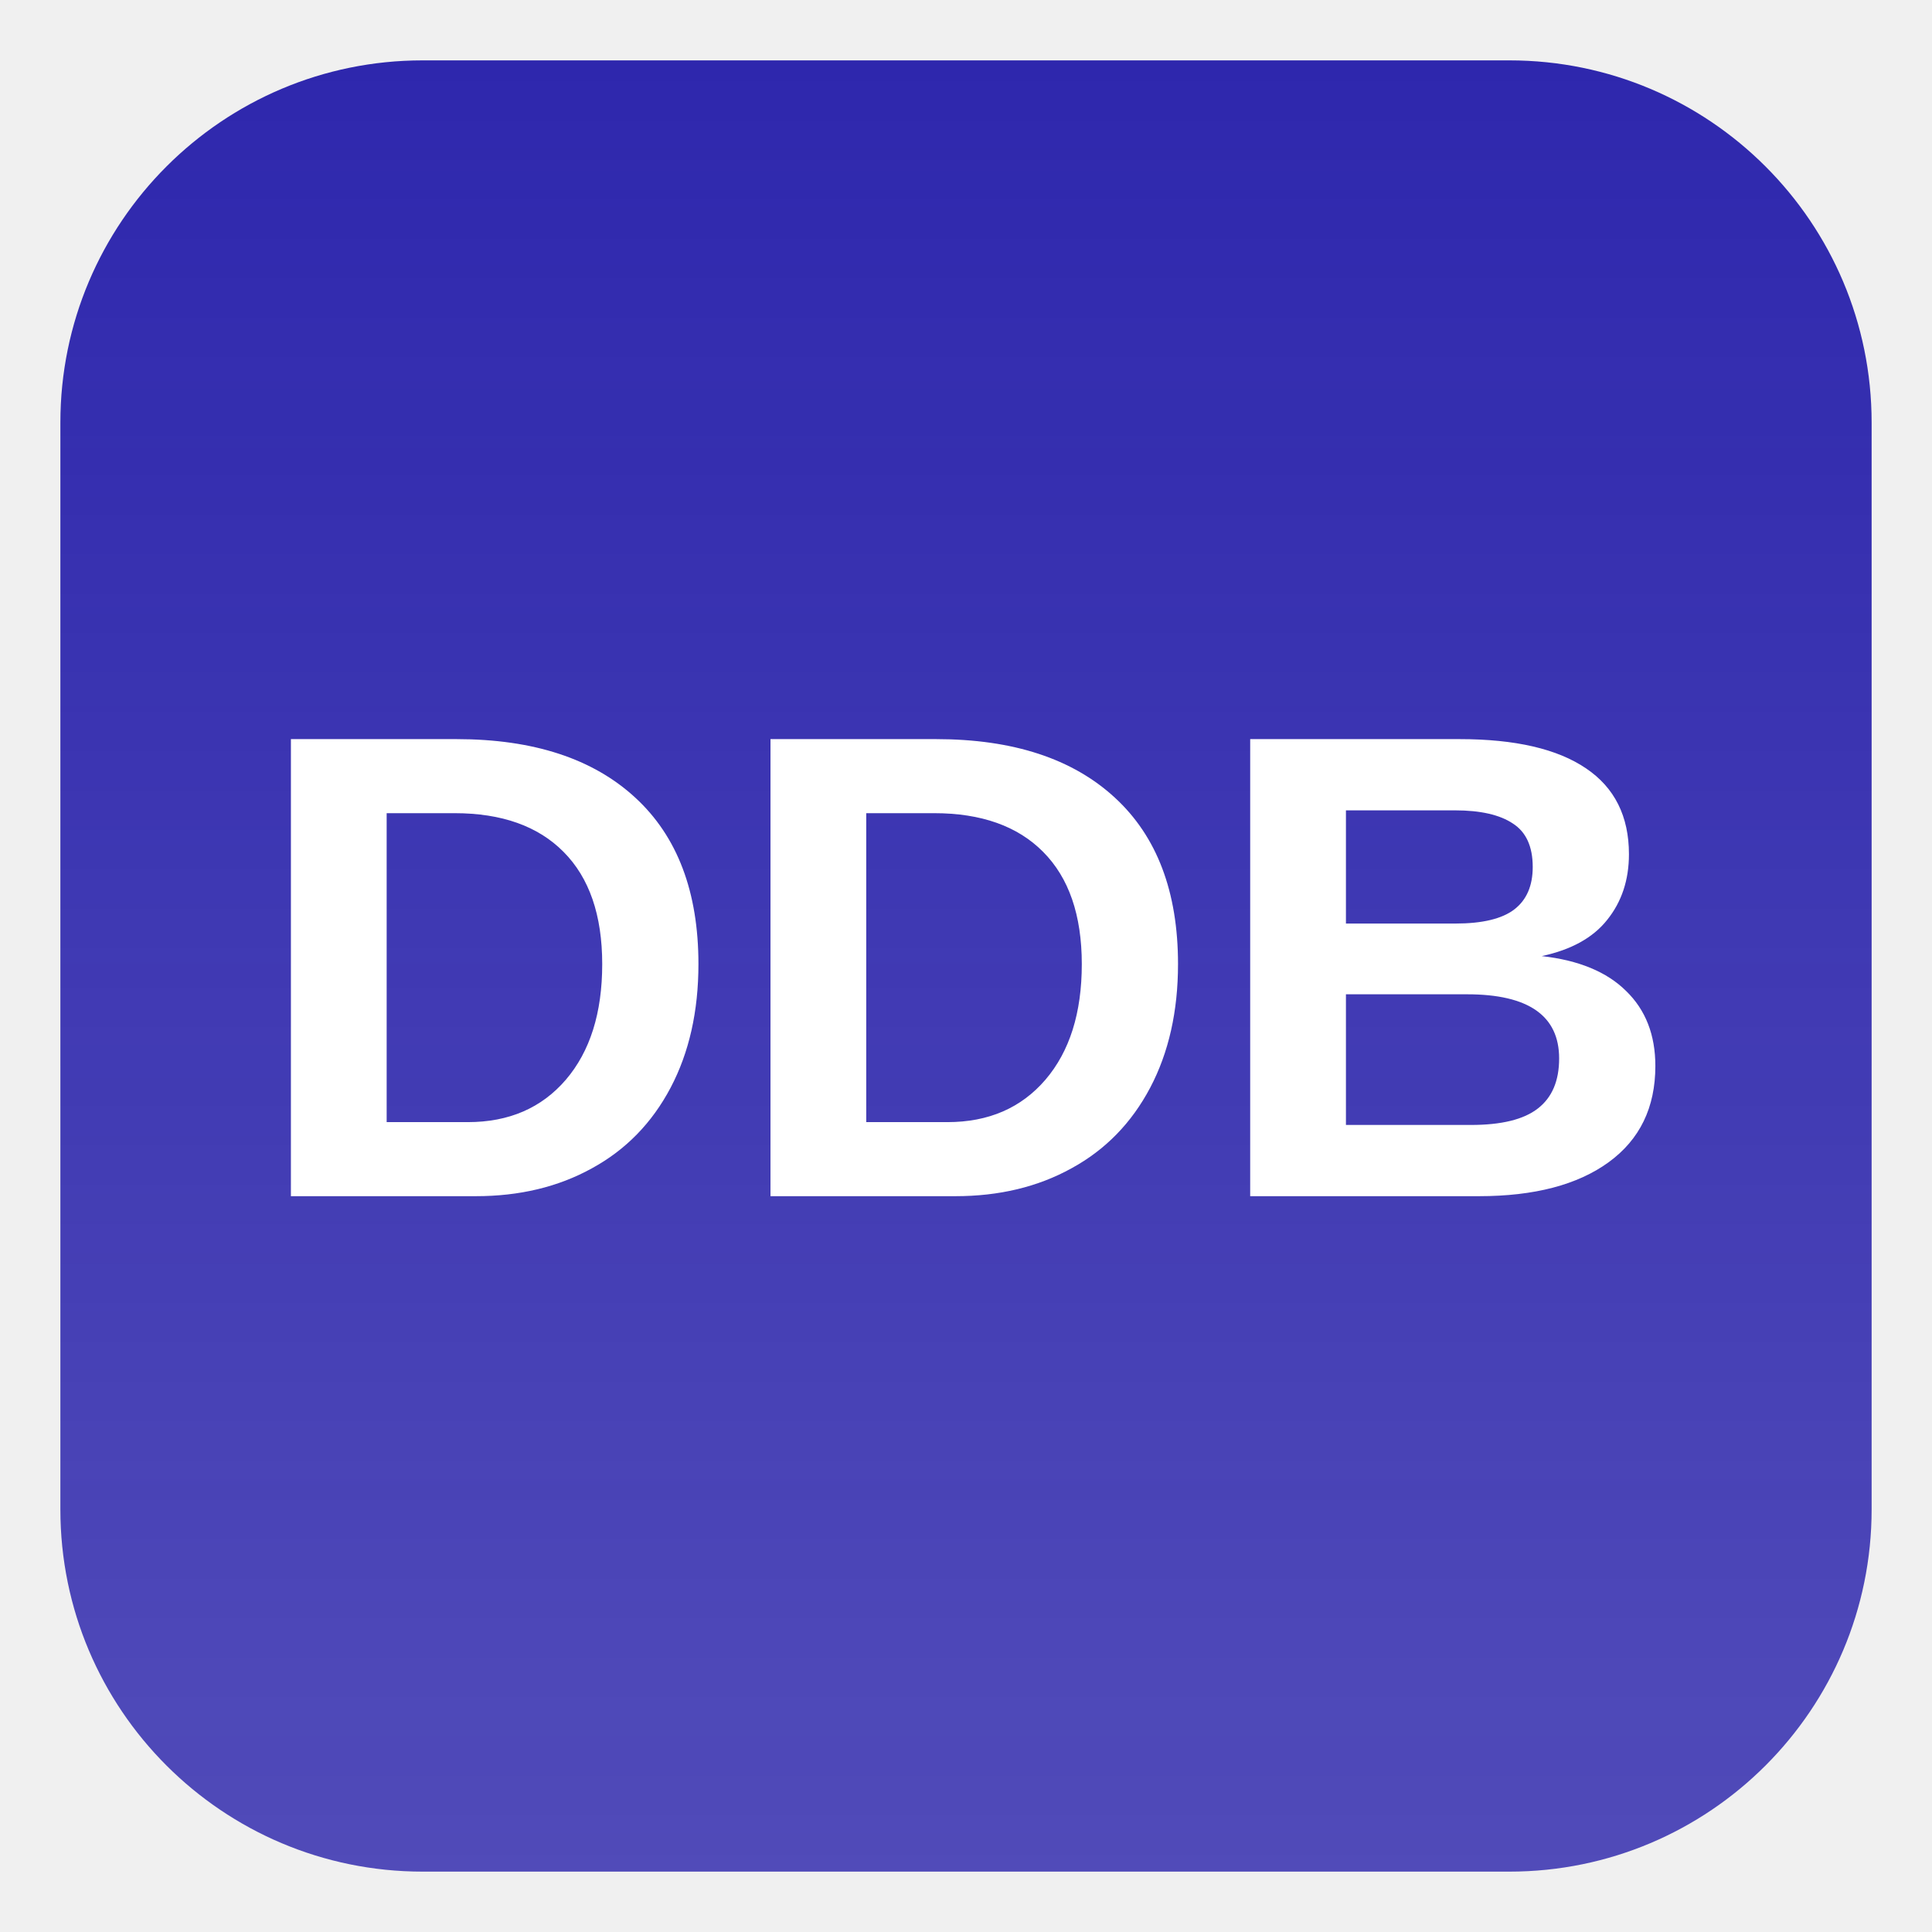
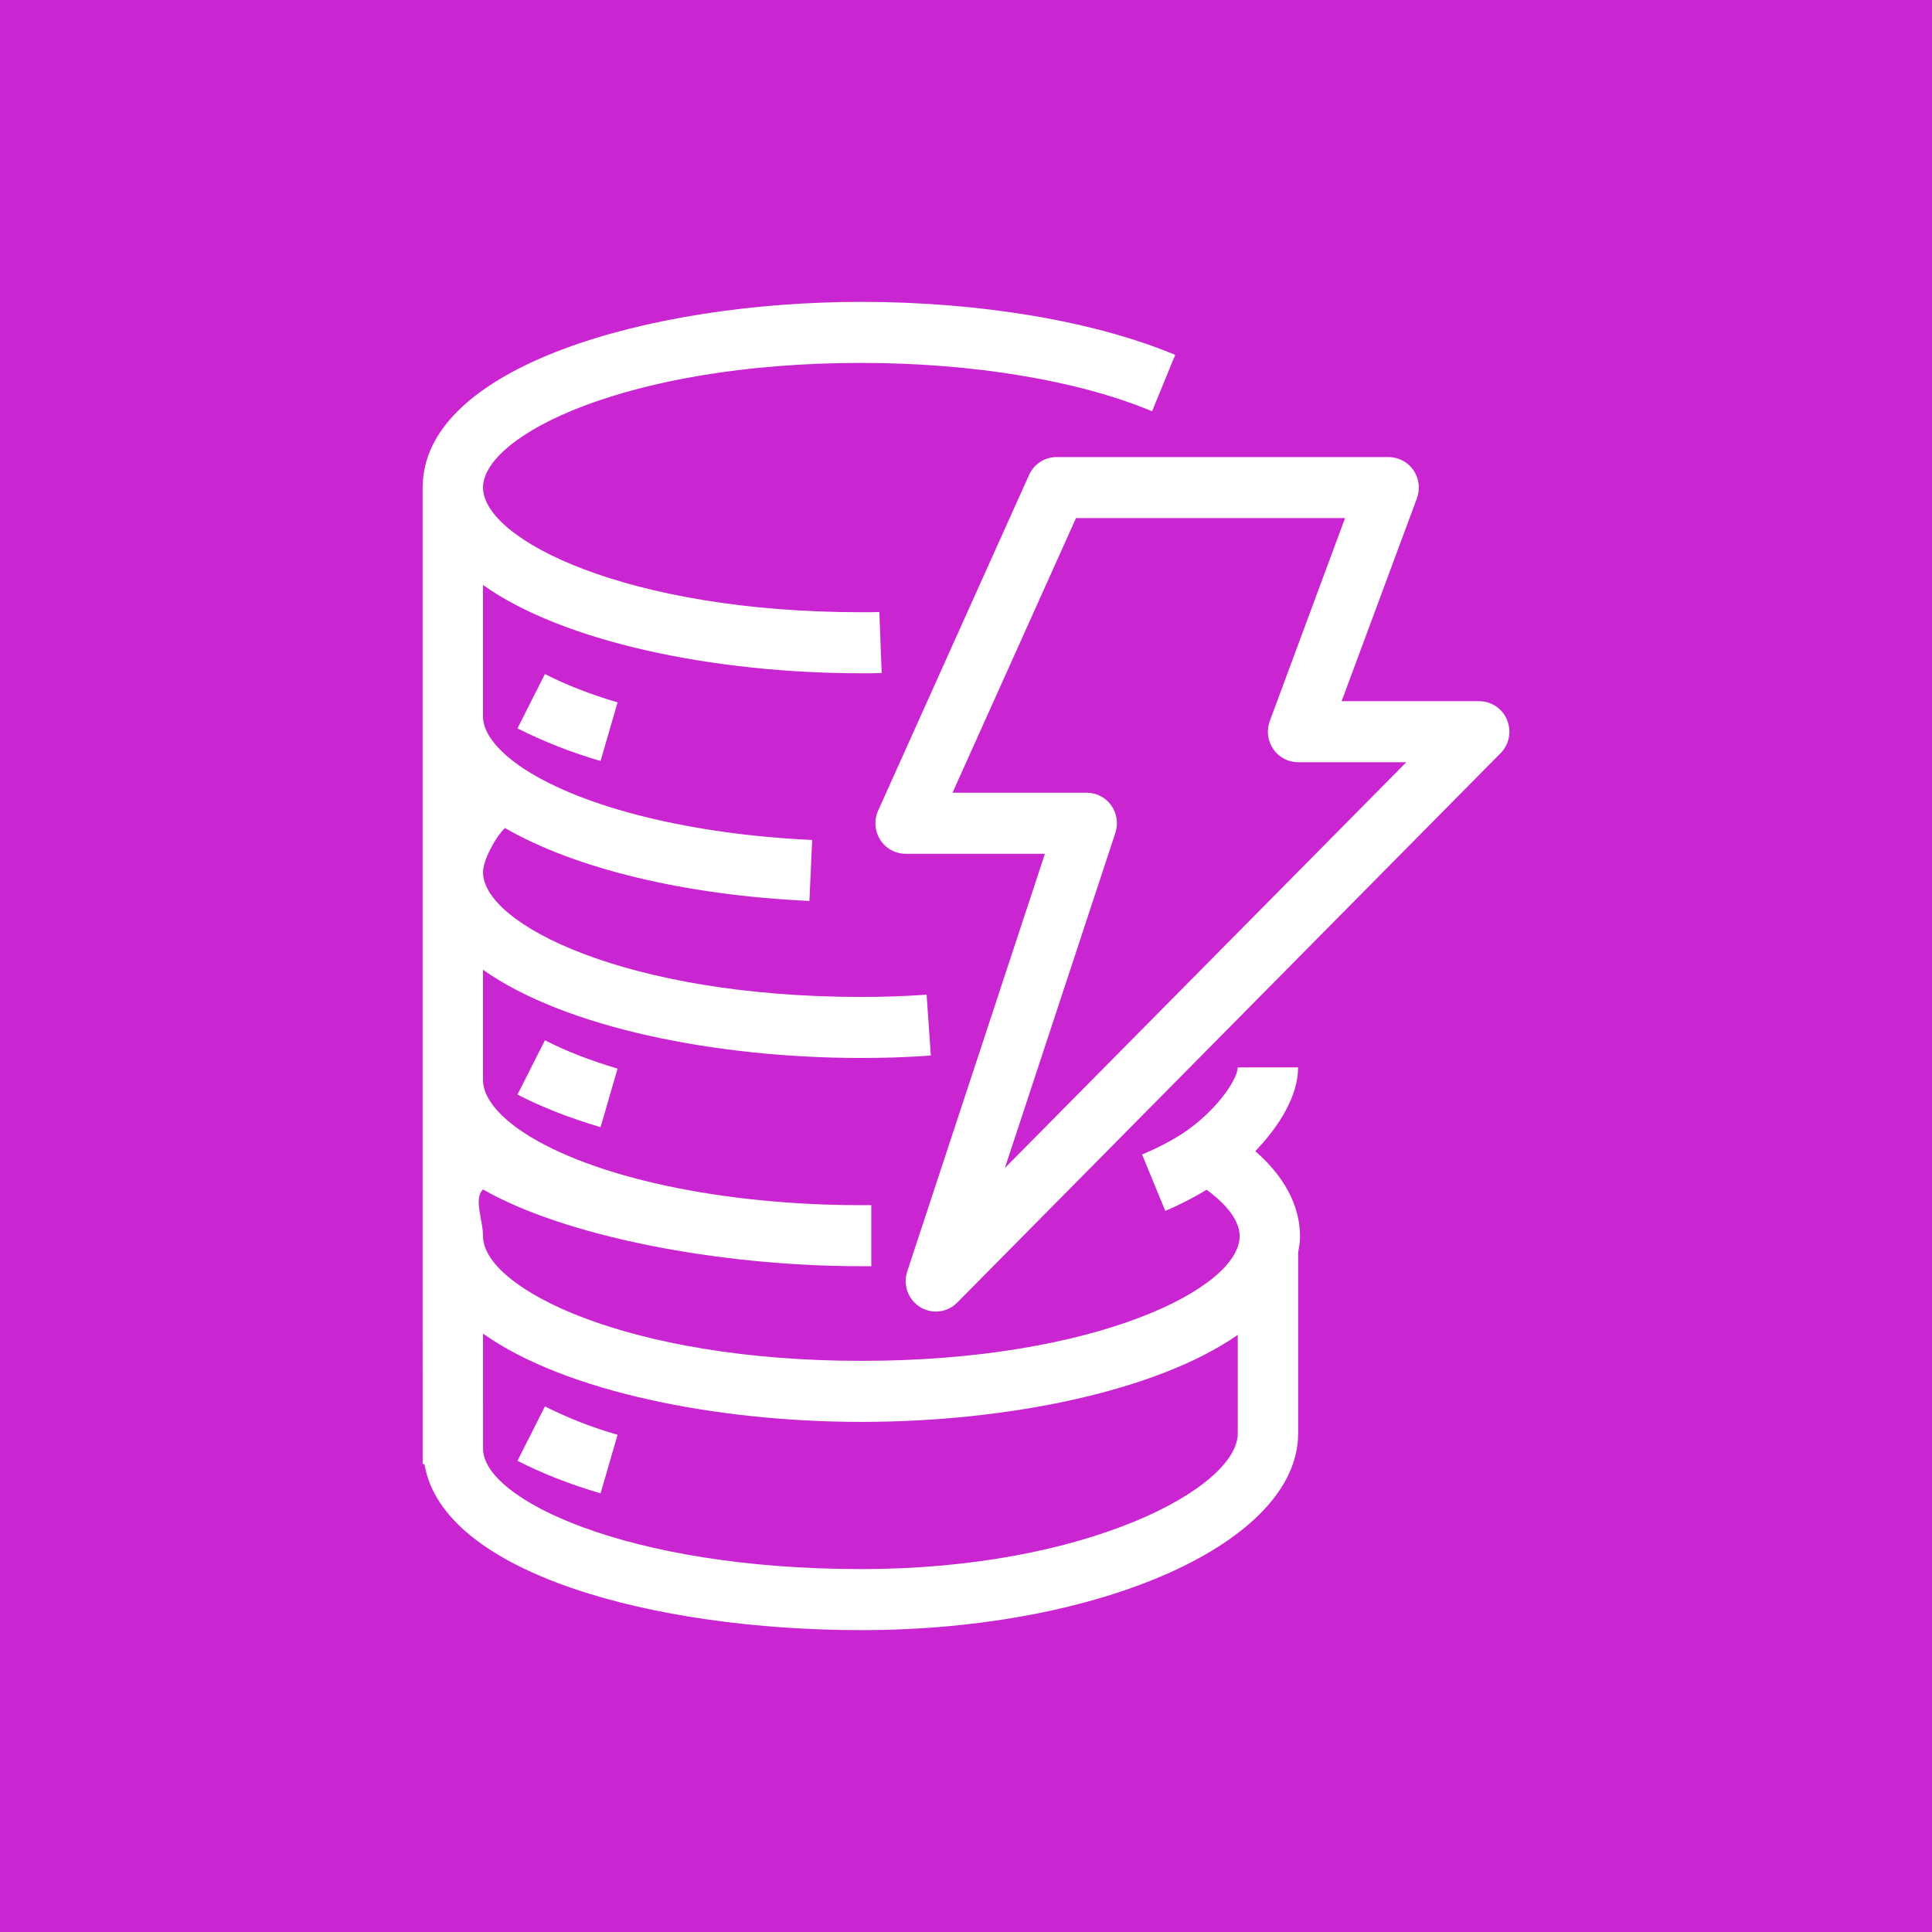
- <svg xmlns="http://www.w3.org/2000/svg" width="64" height="64" viewBox="0 0 64 64">
-   <defs>
-     <linearGradient id="g" x1="0" y1="0" x2="0" y2="1">
-       <stop offset="0" stop-color="#2E27AD" />
-       <stop offset="1" stop-color="#2E27AD" stop-opacity="0.82" />
-     </linearGradient>
-   </defs>
-   <rect x="2" y="2" width="60" height="60" rx="12" fill="url(#g)" />
-   <text x="32" y="32" fill="#ffffff" font-family="Arial, Helvetica, sans-serif" font-size="22" font-weight="700" text-anchor="middle" dominant-baseline="central">DDB</text>
+ <svg xmlns="http://www.w3.org/2000/svg" viewBox="0 0 64 64">
+   <g fill="none" fill-rule="evenodd">
+     <path fill="#c925d1" d="M0 0h64v64H0z" />
+     <path fill="#fff" d="M46.586 25.25H43a1 1 0 0 1-.822-.435 1.02 1.02 0 0 1-.114-.931l2.493-6.722h-8.913l-4.091 9.098H36c.32 0 .623.156.812.42.187.264.239.602.136.91l-3.66 11.101zm3.12-.297L31.709 43.15a.99.99 0 0 1-1.232.146 1.014 1.014 0 0 1-.423-1.18l4.56-13.833H30a1 1 0 0 1-.841-.463 1.02 1.02 0 0 1-.07-.966l5-11.12a1 1 0 0 1 .91-.593h11c.329 0 .636.163.823.435.187.273.23.62.115.931l-2.494 6.721H49a1 1 0 0 1 .924.624c.155.378.069.813-.217 1.102M41.002 44.22c-2.71 1.886-7.687 2.882-12.468 2.882-4.816 0-9.837-1.01-12.533-2.924l.001 3.816c0 1.664 4.768 3.984 12.532 3.984 7.495 0 12.468-2.702 12.468-4.49zm2.064-3.27c0 .187-.032.367-.064.546v5.993C43 51.079 36.51 54 28.533 54c-6.903 0-13.871-1.89-14.473-5.5h-.059L14 43.445V16.151h.001c0-3.996 7.487-6.151 14.532-6.151 3.94 0 7.73.64 10.397 1.756l-.766 1.868c-2.432-1.019-5.943-1.602-9.631-1.602-7.764 0-12.532 2.405-12.532 4.13 0 1.724 4.768 4.129 12.532 4.129.195 0 .399 0 .596-.007l.078 2.02c-.225.009-.45.009-.674.009-4.817 0-9.837-1.01-12.533-2.924v4.358h.001v.017c.005.53.489 1.143 1.364 1.72 1.982 1.288 5.55 2.168 9.539 2.351l-.091 2.02c-4.126-.19-7.75-1.069-10.086-2.416-.31.298-.726 1.056-.726 1.467 0 1.724 4.768 4.129 12.532 4.129.738 0 1.465-.025 2.162-.075l.14 2.017c-.743.054-1.518.08-2.302.08-4.817 0-9.837-1.009-12.533-2.924v3.67h.001c.005.547.489 1.16 1.364 1.737 2.268 1.474 6.549 2.393 11.168 2.393h.33v2.022h-.33c-4.778 0-9.86-1.008-12.532-2.543-.322.298 0 1.01 0 1.548 0 1.725 4.768 4.13 12.532 4.13s12.532-2.405 12.532-4.13c0-.61-.6-1.174-1.092-1.538-.41.247-.86.483-1.372.7l-.768-1.868c.53-.223.99-.463 1.364-.711 1.1-.734 1.804-1.779 1.804-2.175h2c0 .94-.621 1.947-1.417 2.775 1.192 1.04 1.48 2.078 1.48 2.817M17.142 48.39c.791.408 1.716.772 2.752 1.08l.564-1.94a14 14 0 0 1-2.406-.94zm2.752-11.05.564-1.94c-.916-.272-1.726-.589-2.406-.94l-.91 1.799c.791.41 1.716.772 2.752 1.08m-2.752-13.21.91-1.801c.68.352 1.49.668 2.406.94l-.564 1.94a16 16 0 0 1-2.752-1.08" />
+   </g>
</svg>
